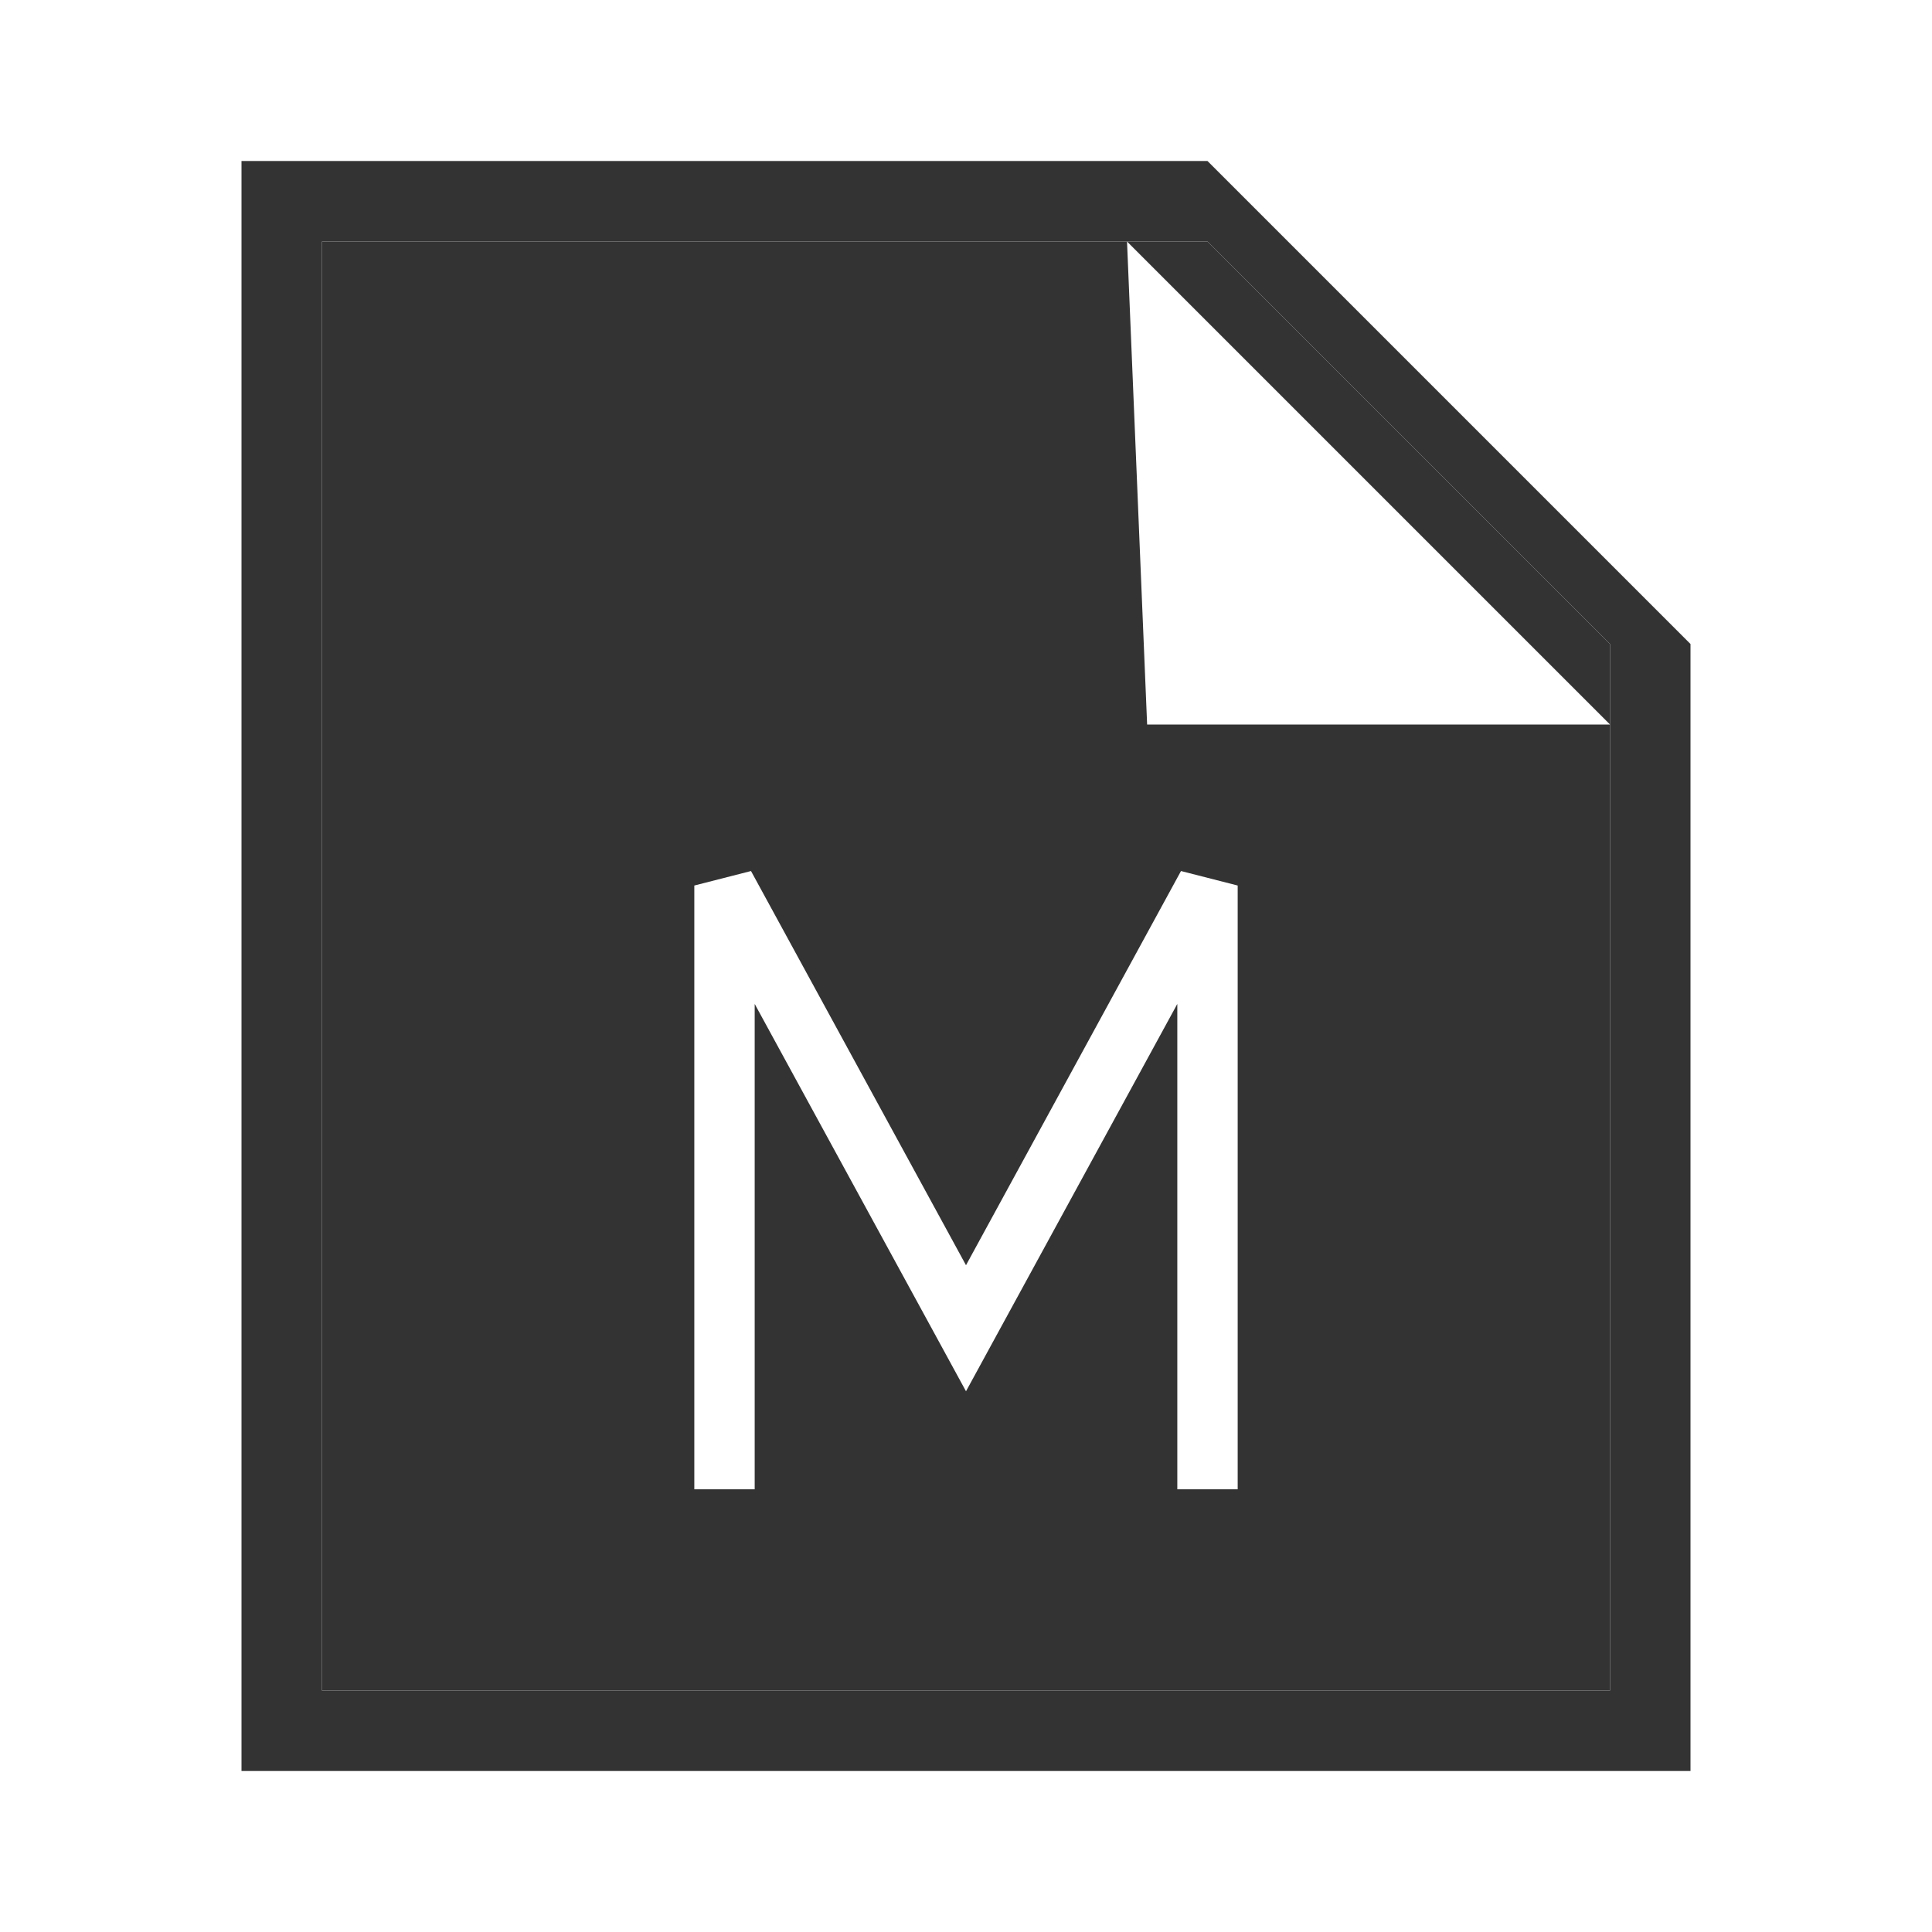
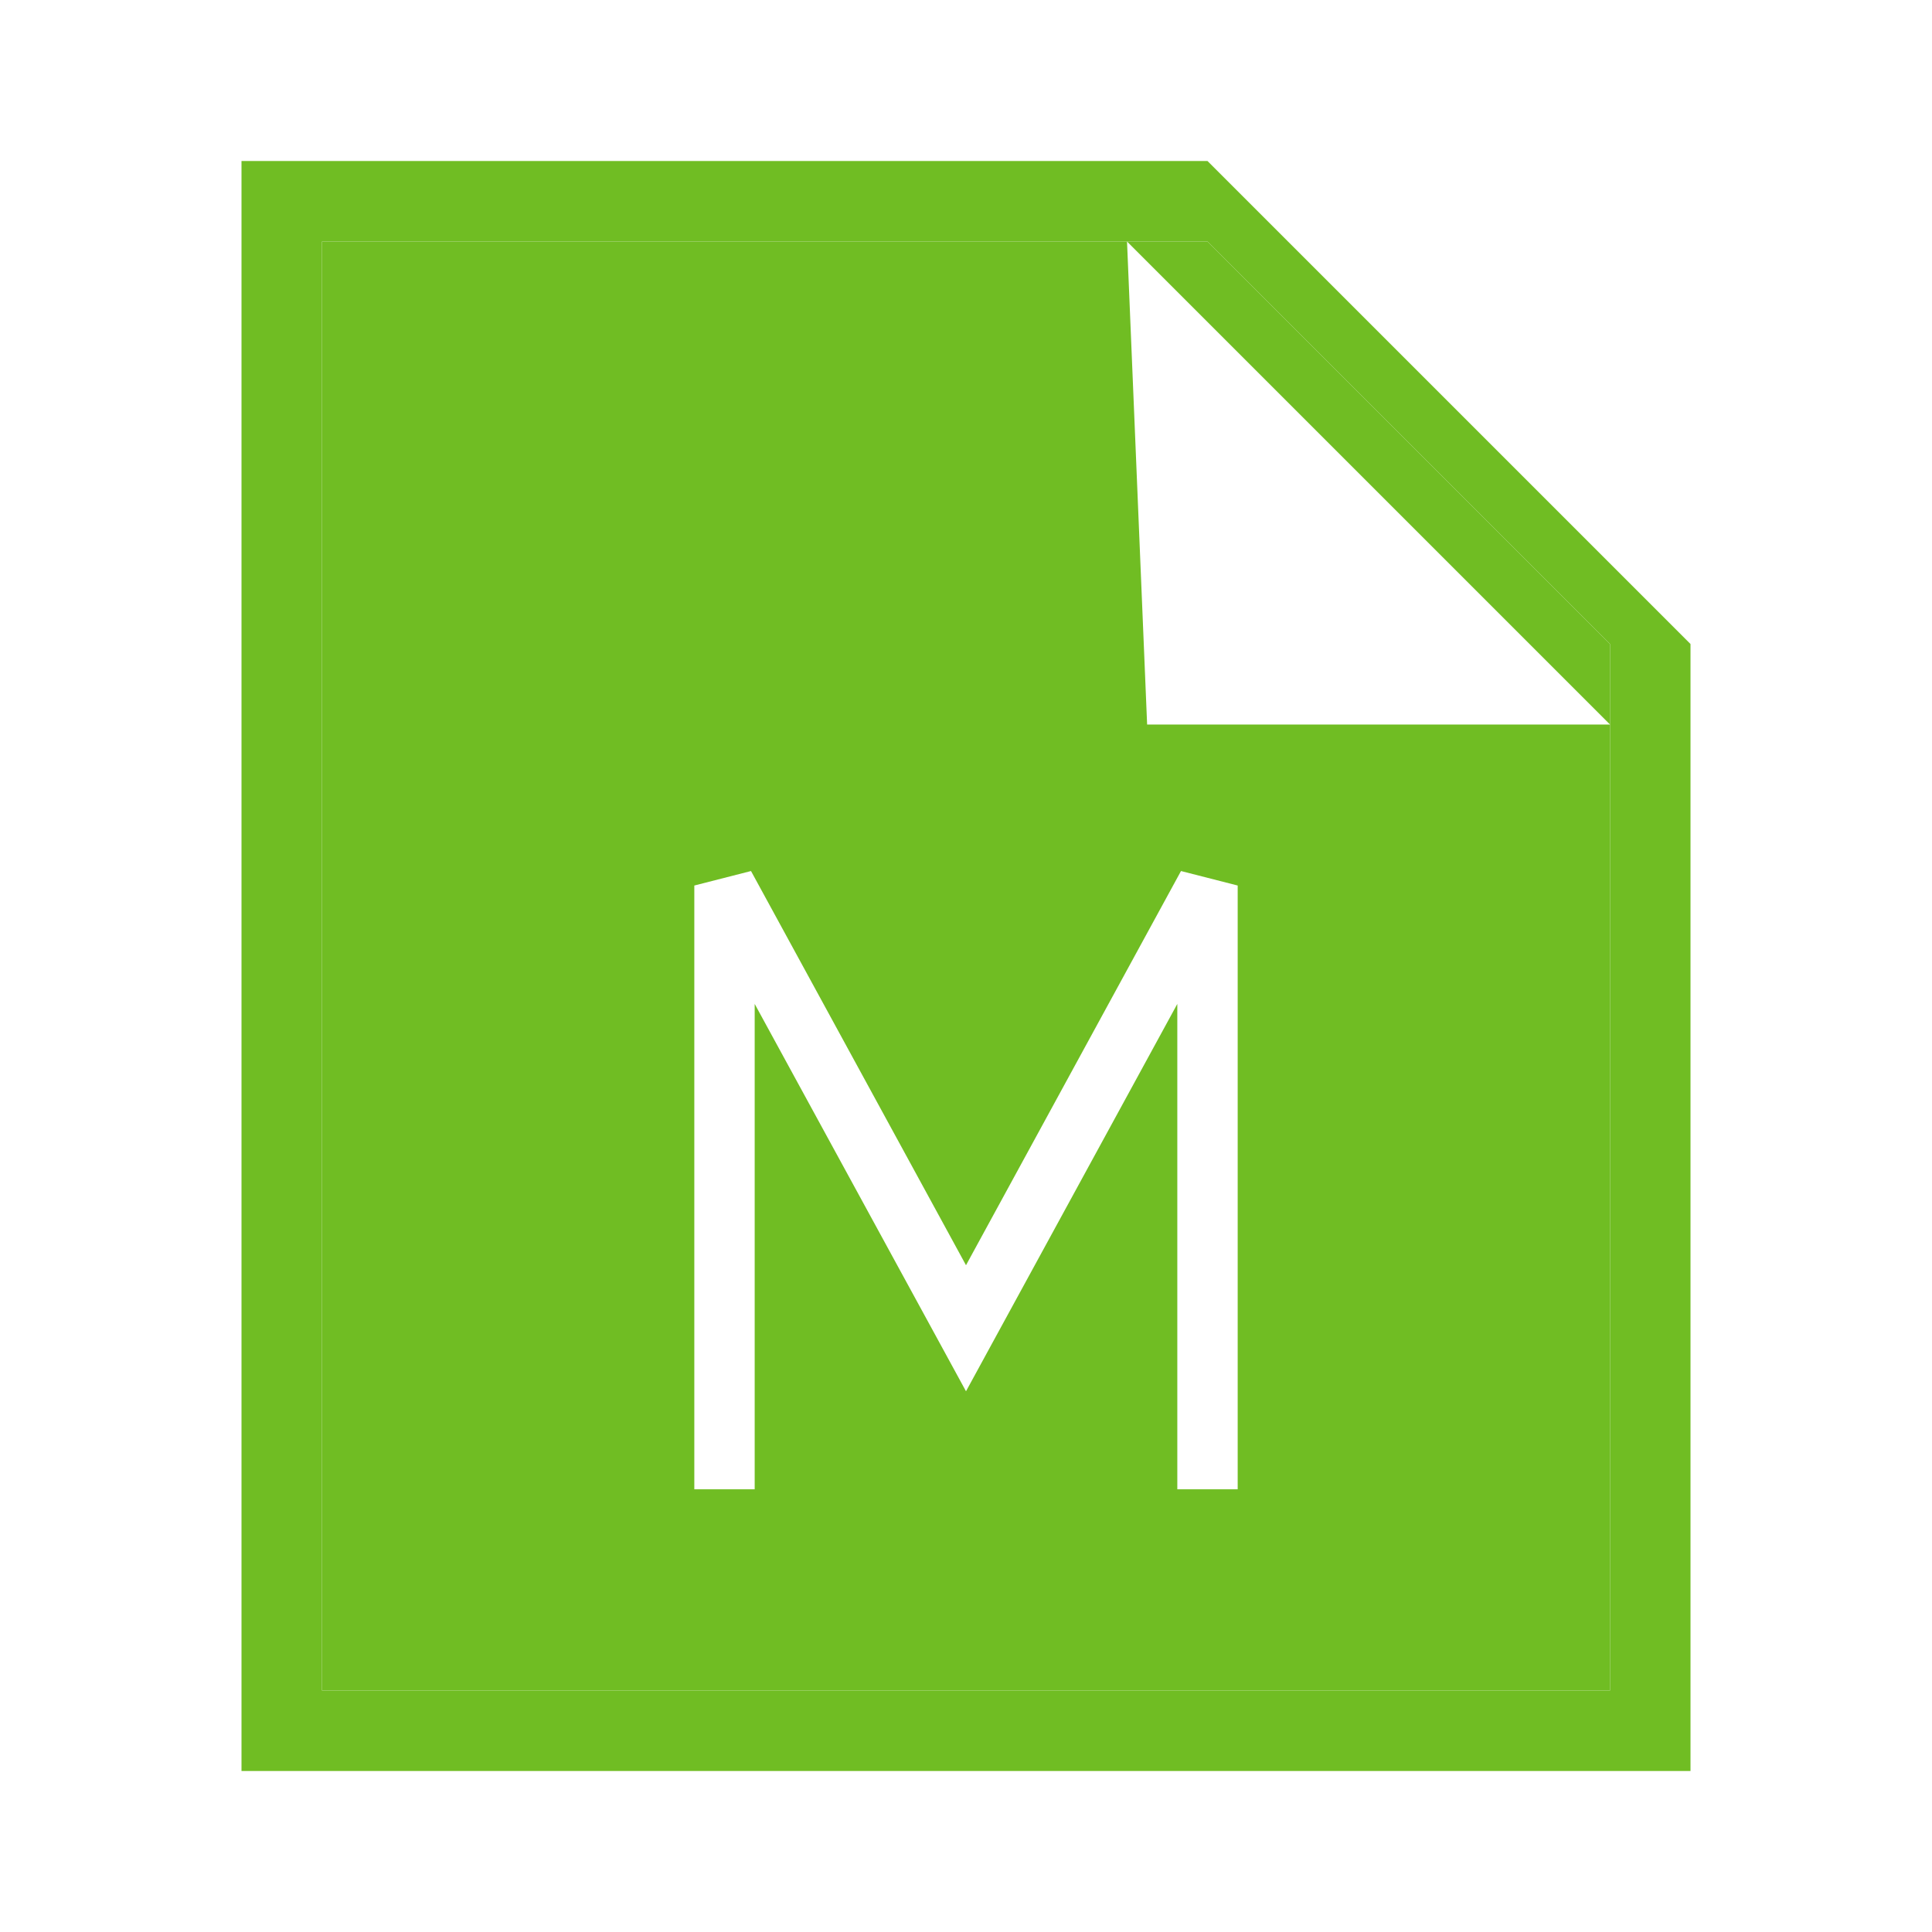
<svg xmlns="http://www.w3.org/2000/svg" width="32" height="32" viewBox="0 0 32 32" fill="none">
-   <path fill-rule="evenodd" clip-rule="evenodd" d="M5.333 28H16H26.667V10.667L20 4H5.333V28ZM20 2.667H4V29.333H28V10.667L20 2.667Z" fill="#333333" />
-   <path fill-rule="evenodd" clip-rule="evenodd" d="M5.333 4H18.667L19 12H26.667L22.667 8L18.667 4H20L26.667 10.667V28H5.333V4ZM12.439 14.427L11.5 14.667V24.667H12.5V16.628L15.561 22.239L16 23.044L16.439 22.239L19.5 16.628V24.667H20.5V14.667L19.561 14.427L16 20.956L12.439 14.427Z" fill="#333333" />
+   <path fill-rule="evenodd" clip-rule="evenodd" d="M5.333 28H16H26.667V10.667L20 4H5.333V28ZM20 2.667H4V29.333H28V10.667L20 2.667Z" fill="#70BD23" />
+   <path fill-rule="evenodd" clip-rule="evenodd" d="M5.333 4H18.667L19 12H26.667L22.667 8L18.667 4H20L26.667 10.667V28H5.333V4ZM12.439 14.427L11.5 14.667V24.667H12.5V16.628L15.561 22.239L16 23.044L16.439 22.239L19.5 16.628V24.667H20.5V14.667L19.561 14.427L16 20.956L12.439 14.427Z" fill="#70BD23" />
</svg>
